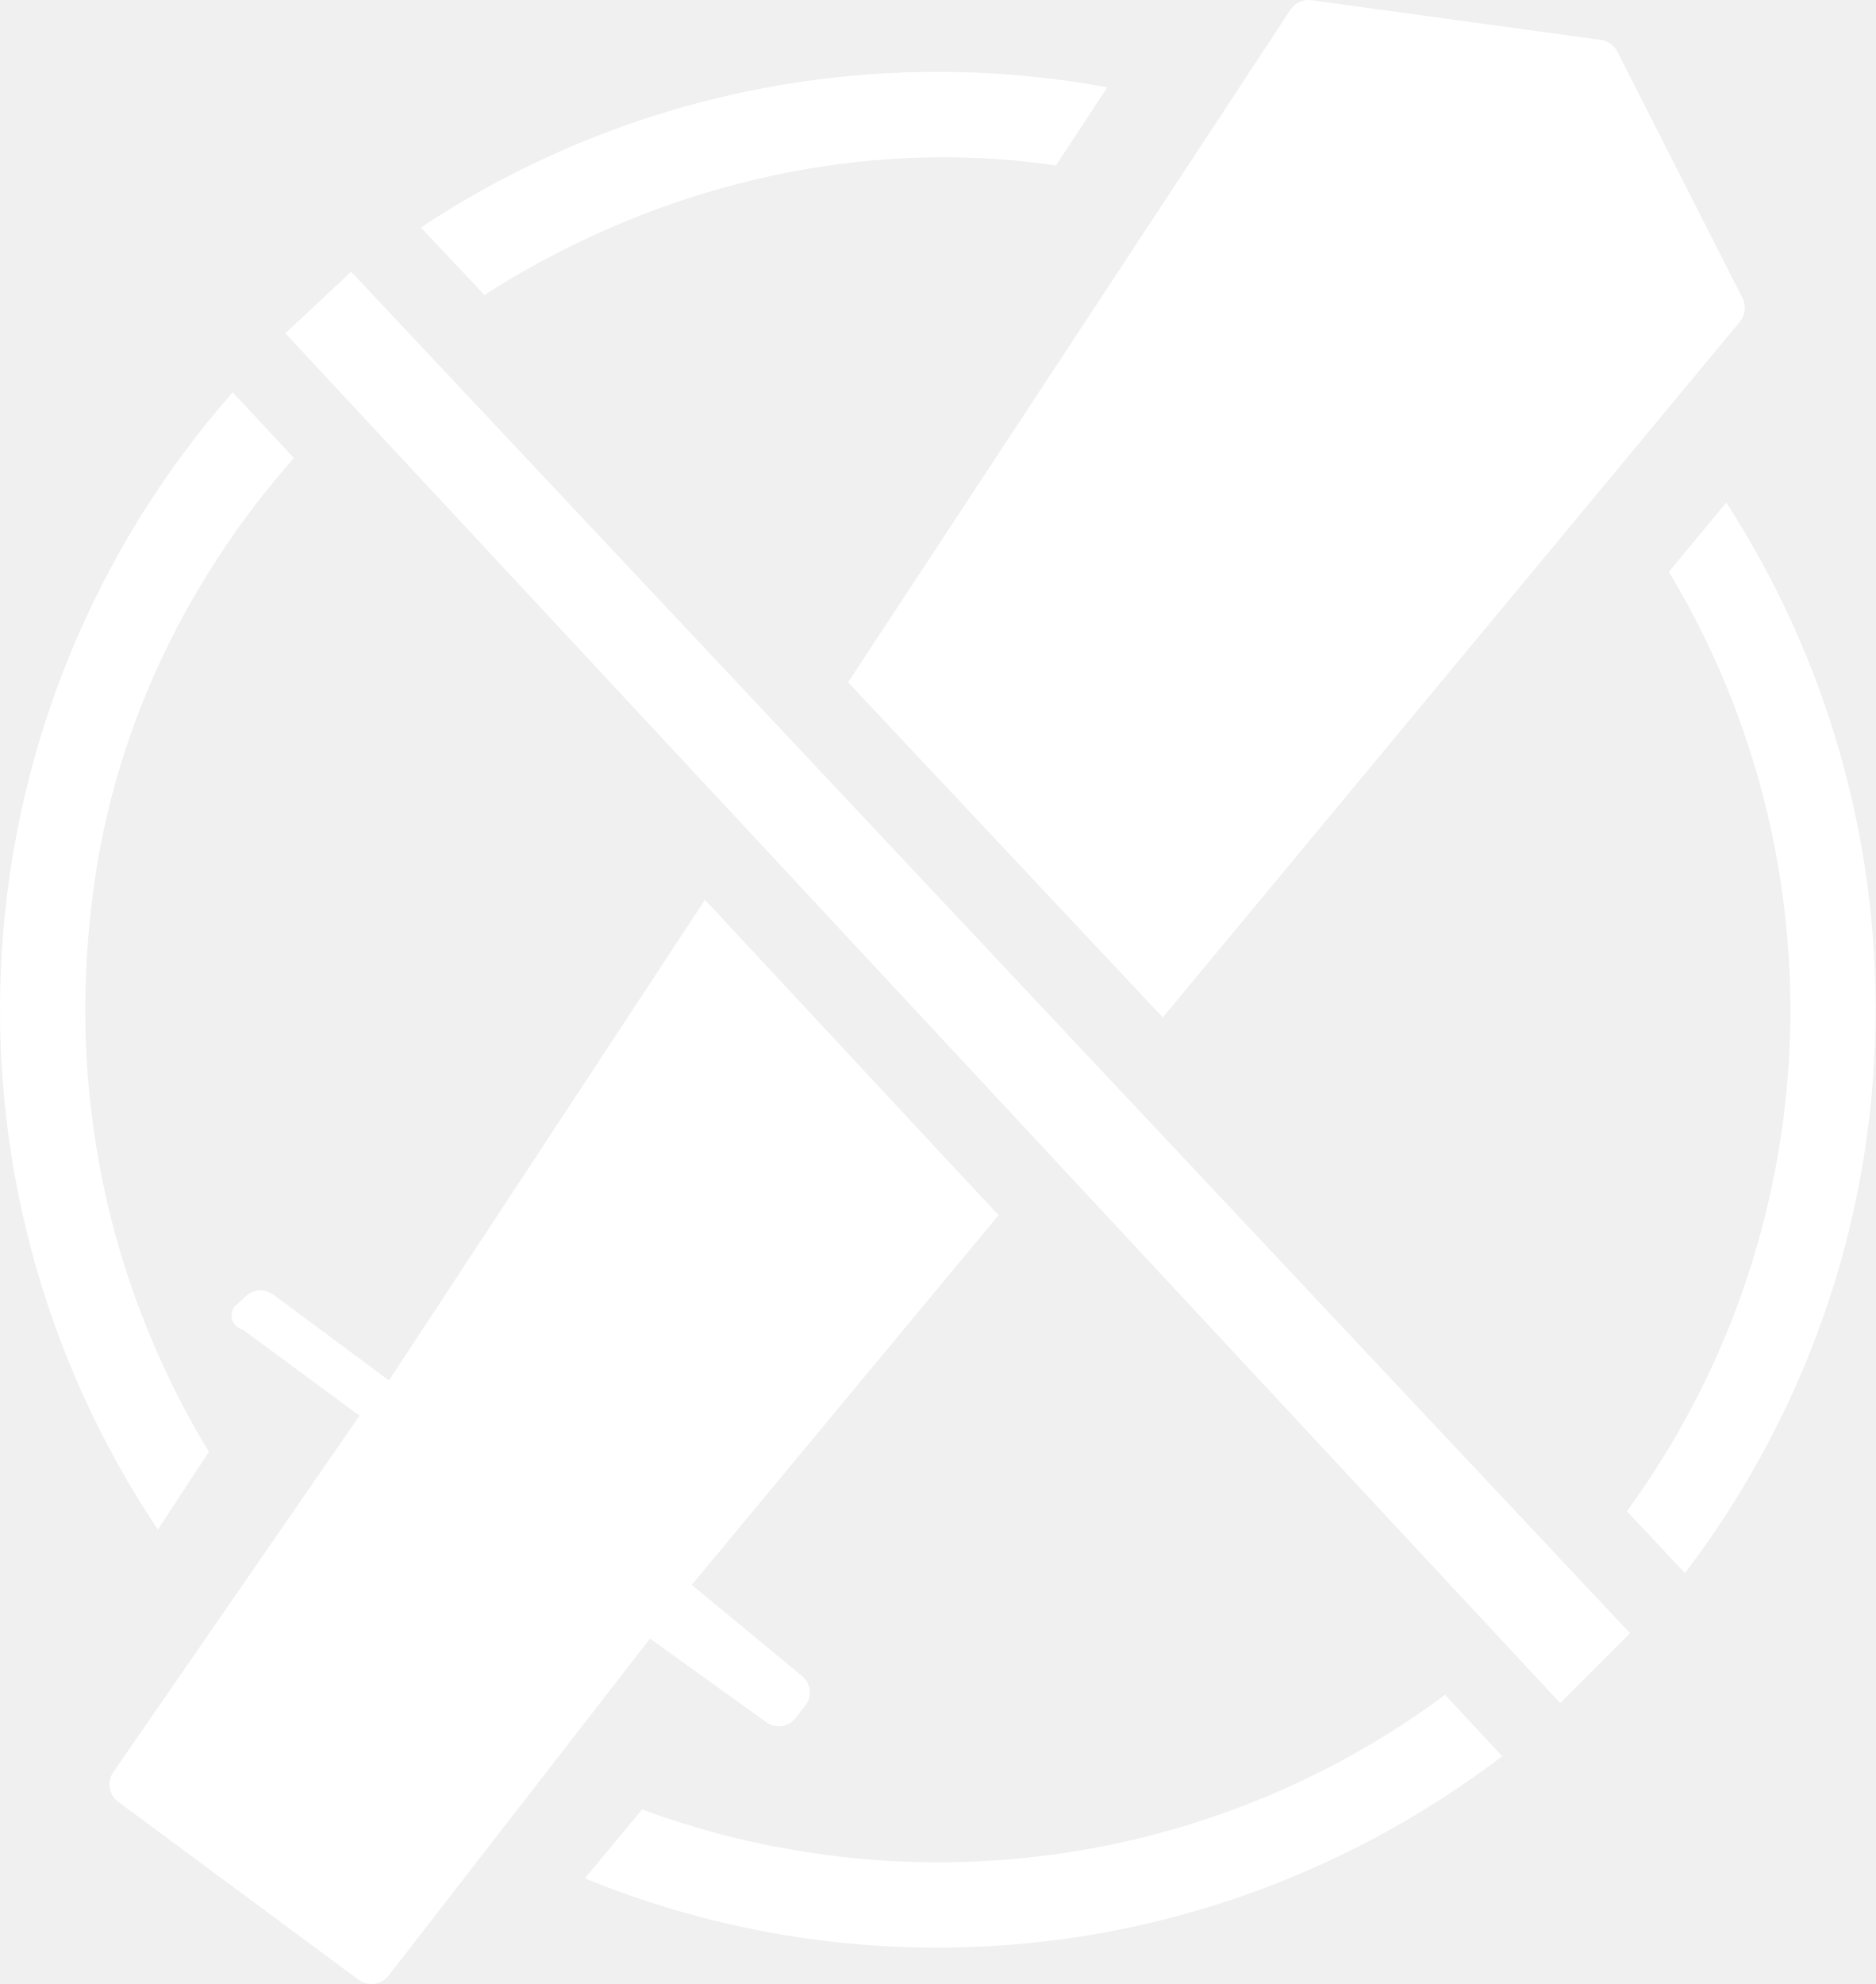
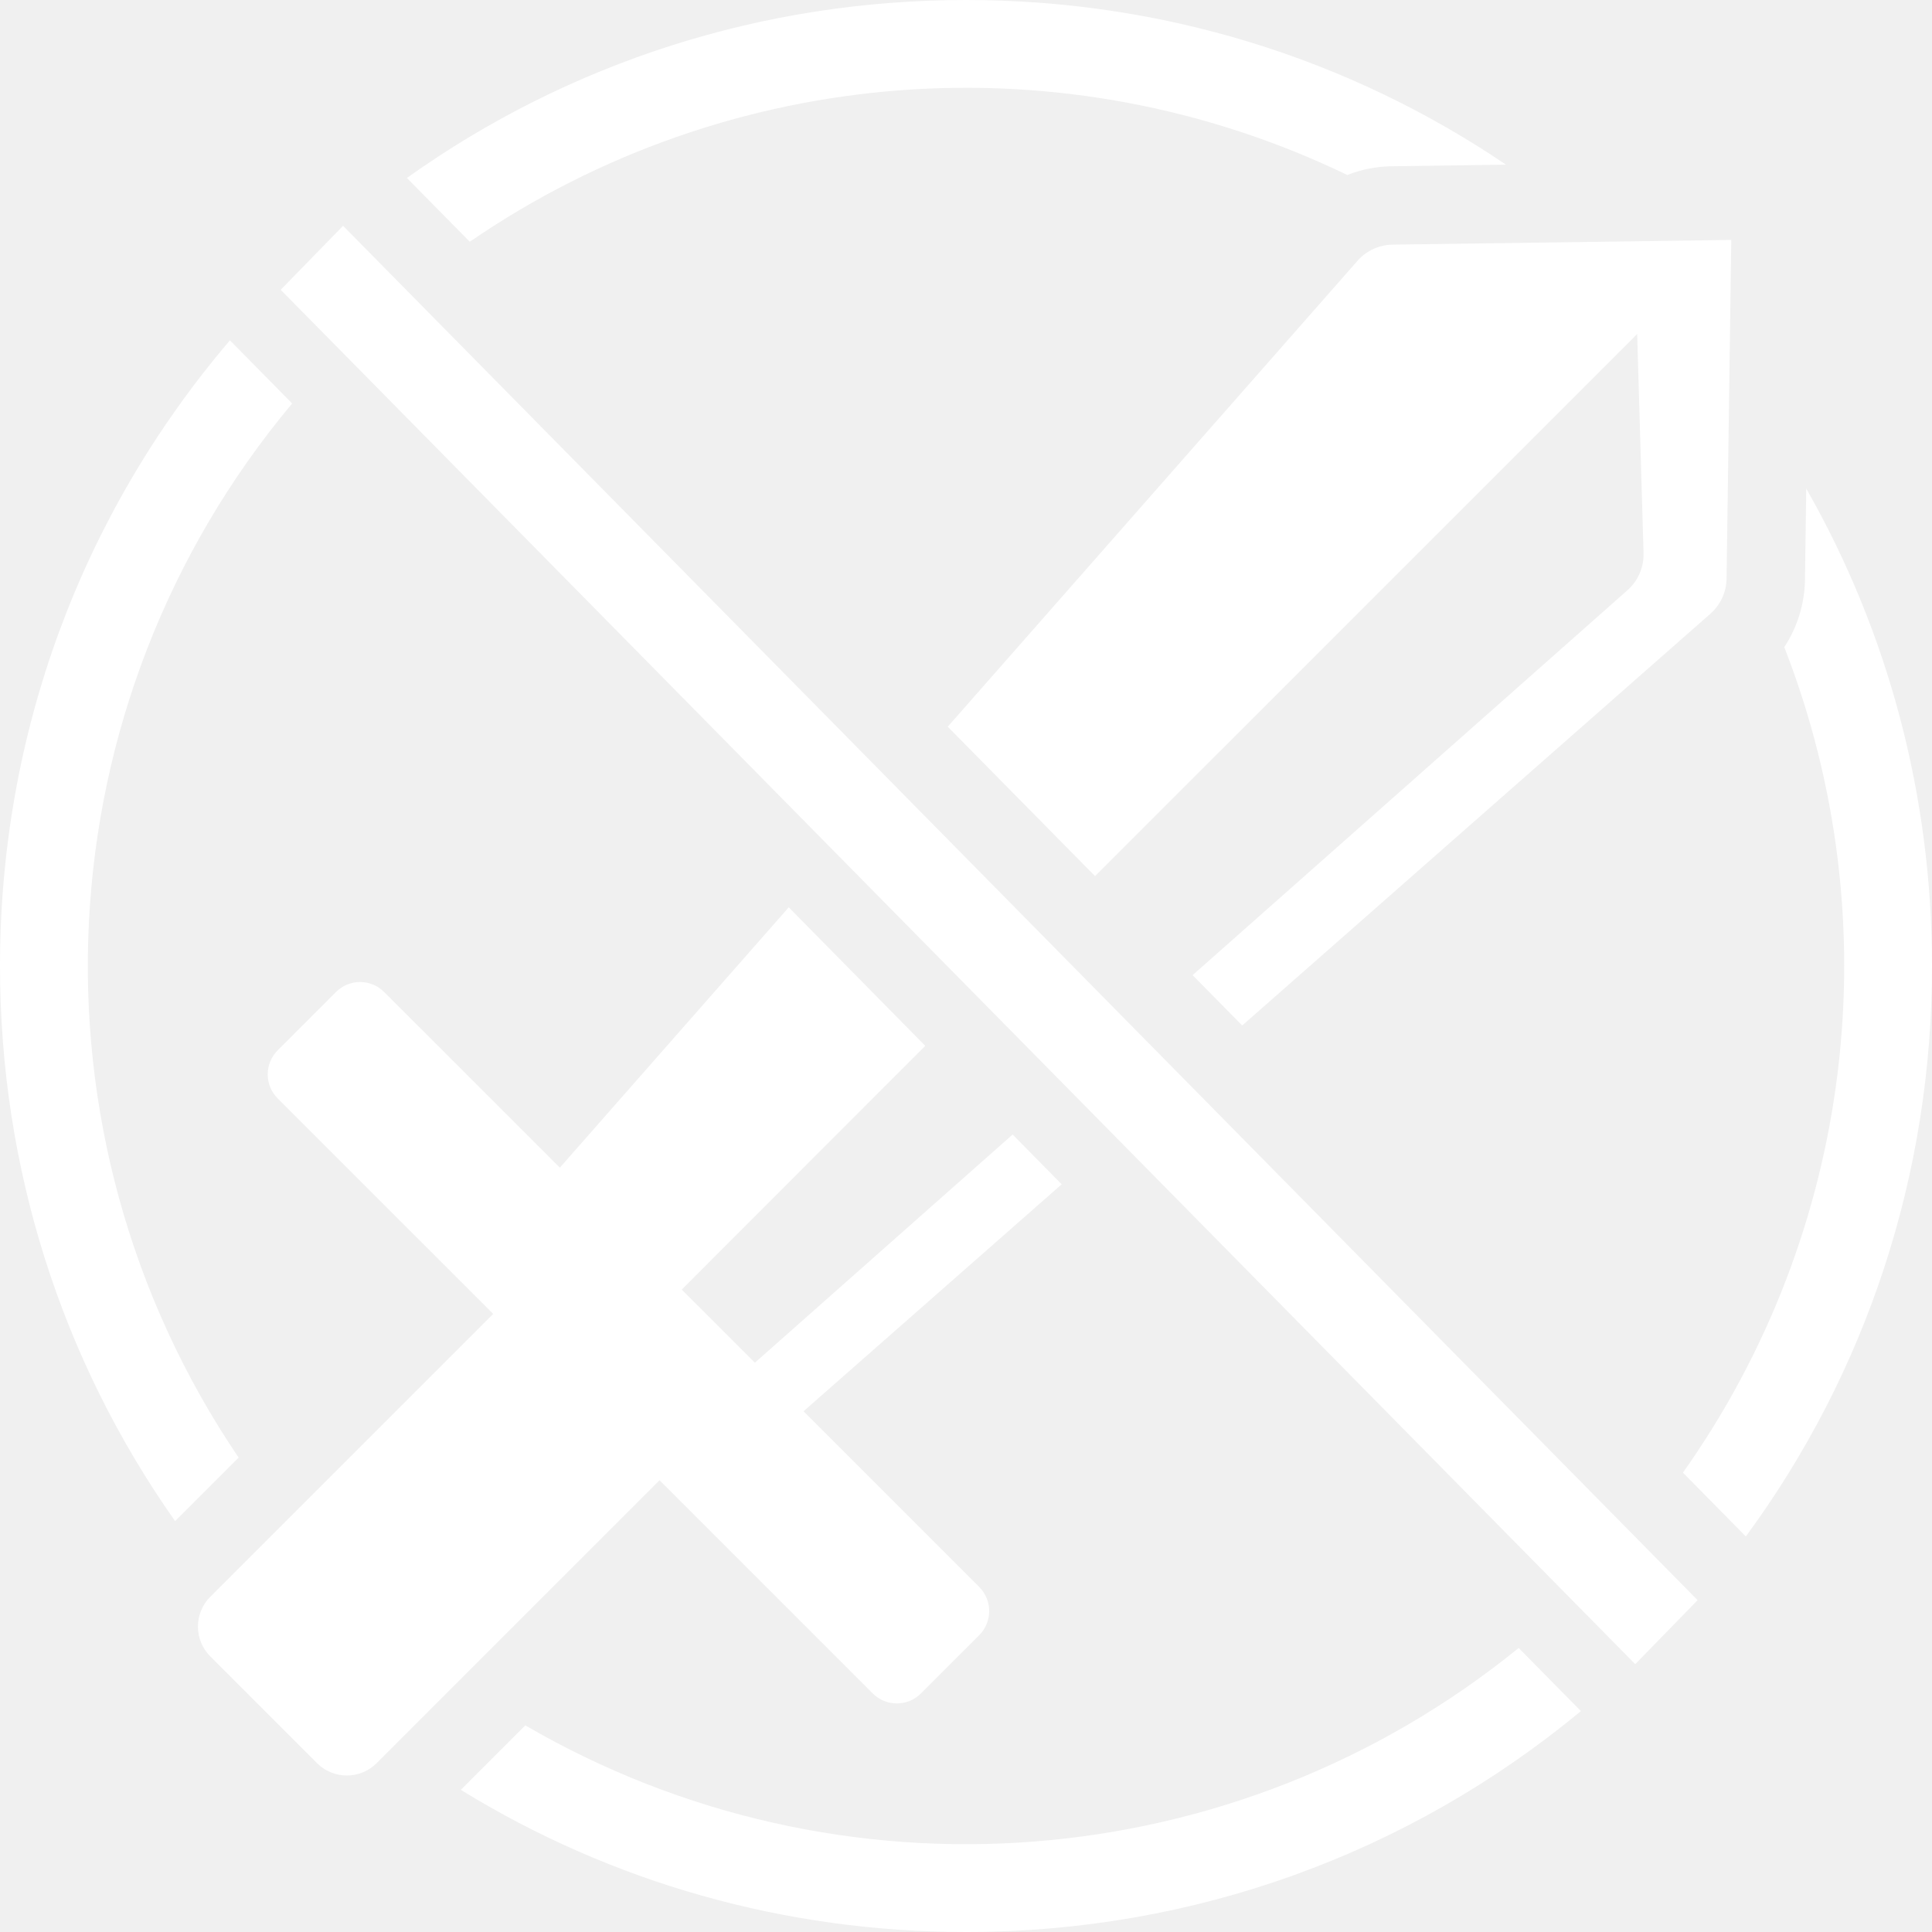
- <svg xmlns="http://www.w3.org/2000/svg" id="Layer_1" data-name="Layer 1" viewBox="0 0 1008.72 1066.99">
+ <svg xmlns="http://www.w3.org/2000/svg" id="Layer_1" data-name="Layer 1" viewBox="0 0 1057.4 1057.4">
  <defs>
    <style>.cls-1{fill:#fff;}</style>
  </defs>
-   <path class="cls-1" d="M402.76,855.42a5.52,5.52,0,0,0,.6,7.8l59.44,49.72a5.5,5.5,0,0,1,.73,7.69l-5.17,6.49a5.62,5.62,0,0,1-7.57,1.08l-62.44-44.92a5.39,5.39,0,0,0-7.57,1.08L239.55,1065.82a5.63,5.63,0,0,1-7.68,1L102.41,971.07a5.67,5.67,0,0,1-1.32-7.69L233.55,771.6a5.46,5.46,0,0,0-1.44-7.69L168,716a1.74,1.74,0,0,1-1.8-2.77l5.28-4.8a5.5,5.5,0,0,1,7.21-.48l62.21,46.11a5.41,5.41,0,0,0,7.92-1.44L418.37,495l4.2,4.56L564,651.51l4.2,4.56Z" transform="translate(-35.28 -6.88)" />
-   <path class="cls-1" d="M966.46,176.07l-310,373.48-4.21-4.44L499.55,382.5l-4.08-4.44L734.33,15.39a5.36,5.36,0,0,1,5.4-2.41L895.49,34.36a5.46,5.46,0,0,1,4.2,3l67.38,132.58A5.45,5.45,0,0,1,966.46,176.07Z" transform="translate(-35.28 -6.88)" />
-   <path class="cls-1" d="M972.47,167.3,905.1,34.6a11.82,11.82,0,0,0-8.77-6.25L740.57,7a11.76,11.76,0,0,0-11.29,5.16L491.38,373.85l4.09,4.21,4.08,4.44L738.89,18.87,894.41,40l67.37,132.22L652.3,545.11l4.21,4.44,4.2,4.44L971,179.91A11.56,11.56,0,0,0,972.47,167.3ZM568.24,656.07l-4.2-4.56-166,200.07a11.57,11.57,0,0,0,1.45,16.21l59.32,49.12-4.56,6.36-62.45-44.91A11.53,11.53,0,0,0,376,880.64l-141,181.1L106.13,966.86,238.47,775.08a12,12,0,0,0,1.93-8.77,11,11,0,0,0-4.69-7.2l-61.12-45.76.59-.6,62.21,46.12a11.62,11.62,0,0,0,8.89,2.16,11.49,11.49,0,0,0,7.56-5l168.73-256.4-4.2-4.56-4-4.2L244.48,749.26l-62.21-46.12a11.57,11.57,0,0,0-14.77.85l-5.76,5.28a7.59,7.59,0,0,0-.73,9.13,7.84,7.84,0,0,0,4.81,3.48l62.81,46.36L96.17,960a11.56,11.56,0,0,0,2.64,15.85l129.46,95.84a11.92,11.92,0,0,0,6.84,2.15,11.28,11.28,0,0,0,9.13-4.44L384.86,888.09,447.31,933a11.41,11.41,0,0,0,15.85-2.17l5.17-6.6a11.52,11.52,0,0,0-1.69-16l-59.32-49,165-198.86Z" transform="translate(-35.28 -6.88)" />
-   <path class="cls-1" d="M539.66,45.53a501.73,501.73,0,0,0-278,83.7l34.11,36.27c83.7-53.56,184-81.54,285.33-72.3,7.45.73,14.77,1.57,22.1,2.64l27.62-42A506.86,506.86,0,0,0,539.66,45.53ZM193.32,253.17l-32.91-35.31a503,503,0,0,0-40.23,611.62l27.5-41.91c-.84-1.32-1.68-2.52-2.4-3.85q-3.78-6.12-7.2-12.6c-1.44-2.64-3-5.29-4.33-8-2-3.72-4-7.56-5.88-11.53-1.8-3.6-3.48-7.32-5.16-11C86.56,662.07,72.27,572,86.68,477.37,99.53,392.71,138.2,315.73,193.32,253.17Zm770.38,24-30.86,37.23a457.45,457.45,0,0,1-22.58,505.22l31.22,33.27c62.57-82.27,100.52-184.1,102.44-294.1A500.65,500.65,0,0,0,963.7,277.18Zm-424,731.24a449.11,449.11,0,0,1-85.86-8.17,51.89,51.89,0,0,1-6.25-1.08h-.12q-3.24-.72-6.12-1.44l-2-.36c-4.93-1.08-9.85-2.29-14.66-3.49-5.4-1.43-10.8-3-16.09-4.56-9.49-2.76-18.85-5.88-28-9.36l-30.74,37.1a499.3,499.3,0,0,0,184.34,37.23c115.4,1.2,222.77-37.35,309-102.91l-30.74-33A456.38,456.38,0,0,1,539.66,1008.42Z" transform="translate(-35.28 -6.88)" />
-   <polygon class="cls-1" points="839.09 915.9 153.45 179.22 188.87 146.15 876.66 878.33 839.09 915.9" />
+   <path class="cls-1" d="M773.82,145.49a26.13,26.13,0,0,0-19.29,8.9L530.31,409.33l80.63,81.79,296.7-296.7,3.49,119.85a26.13,26.13,0,0,1-8.81,20.37l-238,210.67,27.16,27.55L947.67,347.55a26.18,26.18,0,0,0,8.9-19.3l2.57-185.33ZM451.38,784,592.67,659.77l-26.84-27.24L424.76,757.41l-40.05-40L518,584l-74.71-75.82L318,650.68l-96.16-96.15a18.63,18.63,0,0,0-26.35,0l-31.91,31.91a18.63,18.63,0,0,0,0,26.35L281.53,730.7,126.66,885.57a23.06,23.06,0,0,0,0,32.56l58.49,58.49a23.06,23.06,0,0,0,32.56,0L372.58,821.75,489.27,938.44a18.63,18.63,0,0,0,26.35,0l31.93-31.91a18.66,18.66,0,0,0,0-26.35Z" transform="translate(-11.6 -11.6)" />
+   <path class="cls-1" d="M540.3,11.6c-111.21,0-217.19,34.11-306,97.4l34.41,34.91A480,480,0,0,1,749,107.37a68.37,68.37,0,0,1,24.24-4.77l62.59-.88C749.22,43.1,647.19,11.6,540.3,11.6ZM171.5,232.42l-34.06-34.55C56,293.36,11.6,413.41,11.6,540.3c0,110.32,33.56,215.48,95.84,303.81l34.76-34.76a479.77,479.77,0,0,1,29.3-576.93ZM1000.17,279l-.69,49.85a69.18,69.18,0,0,1-11.33,36.94,480.14,480.14,0,0,1-55.46,451.8l34.42,34.93c66.15-90,101.89-198.37,101.89-312.21C1069,447.18,1045.09,357.75,1000.17,279ZM842.79,913.55a479.78,479.78,0,0,1-543.7,42.36l-35.27,35.28C346.16,1041.9,441.15,1069,540.3,1069c124.3,0,242-42.6,336.55-120.9Z" transform="translate(-11.6 -11.6)" />
+   <polygon class="cls-1" points="894.98 910.81 153.63 158.61 187.77 123.59 929.12 875.79 894.98 910.81" />
</svg>
